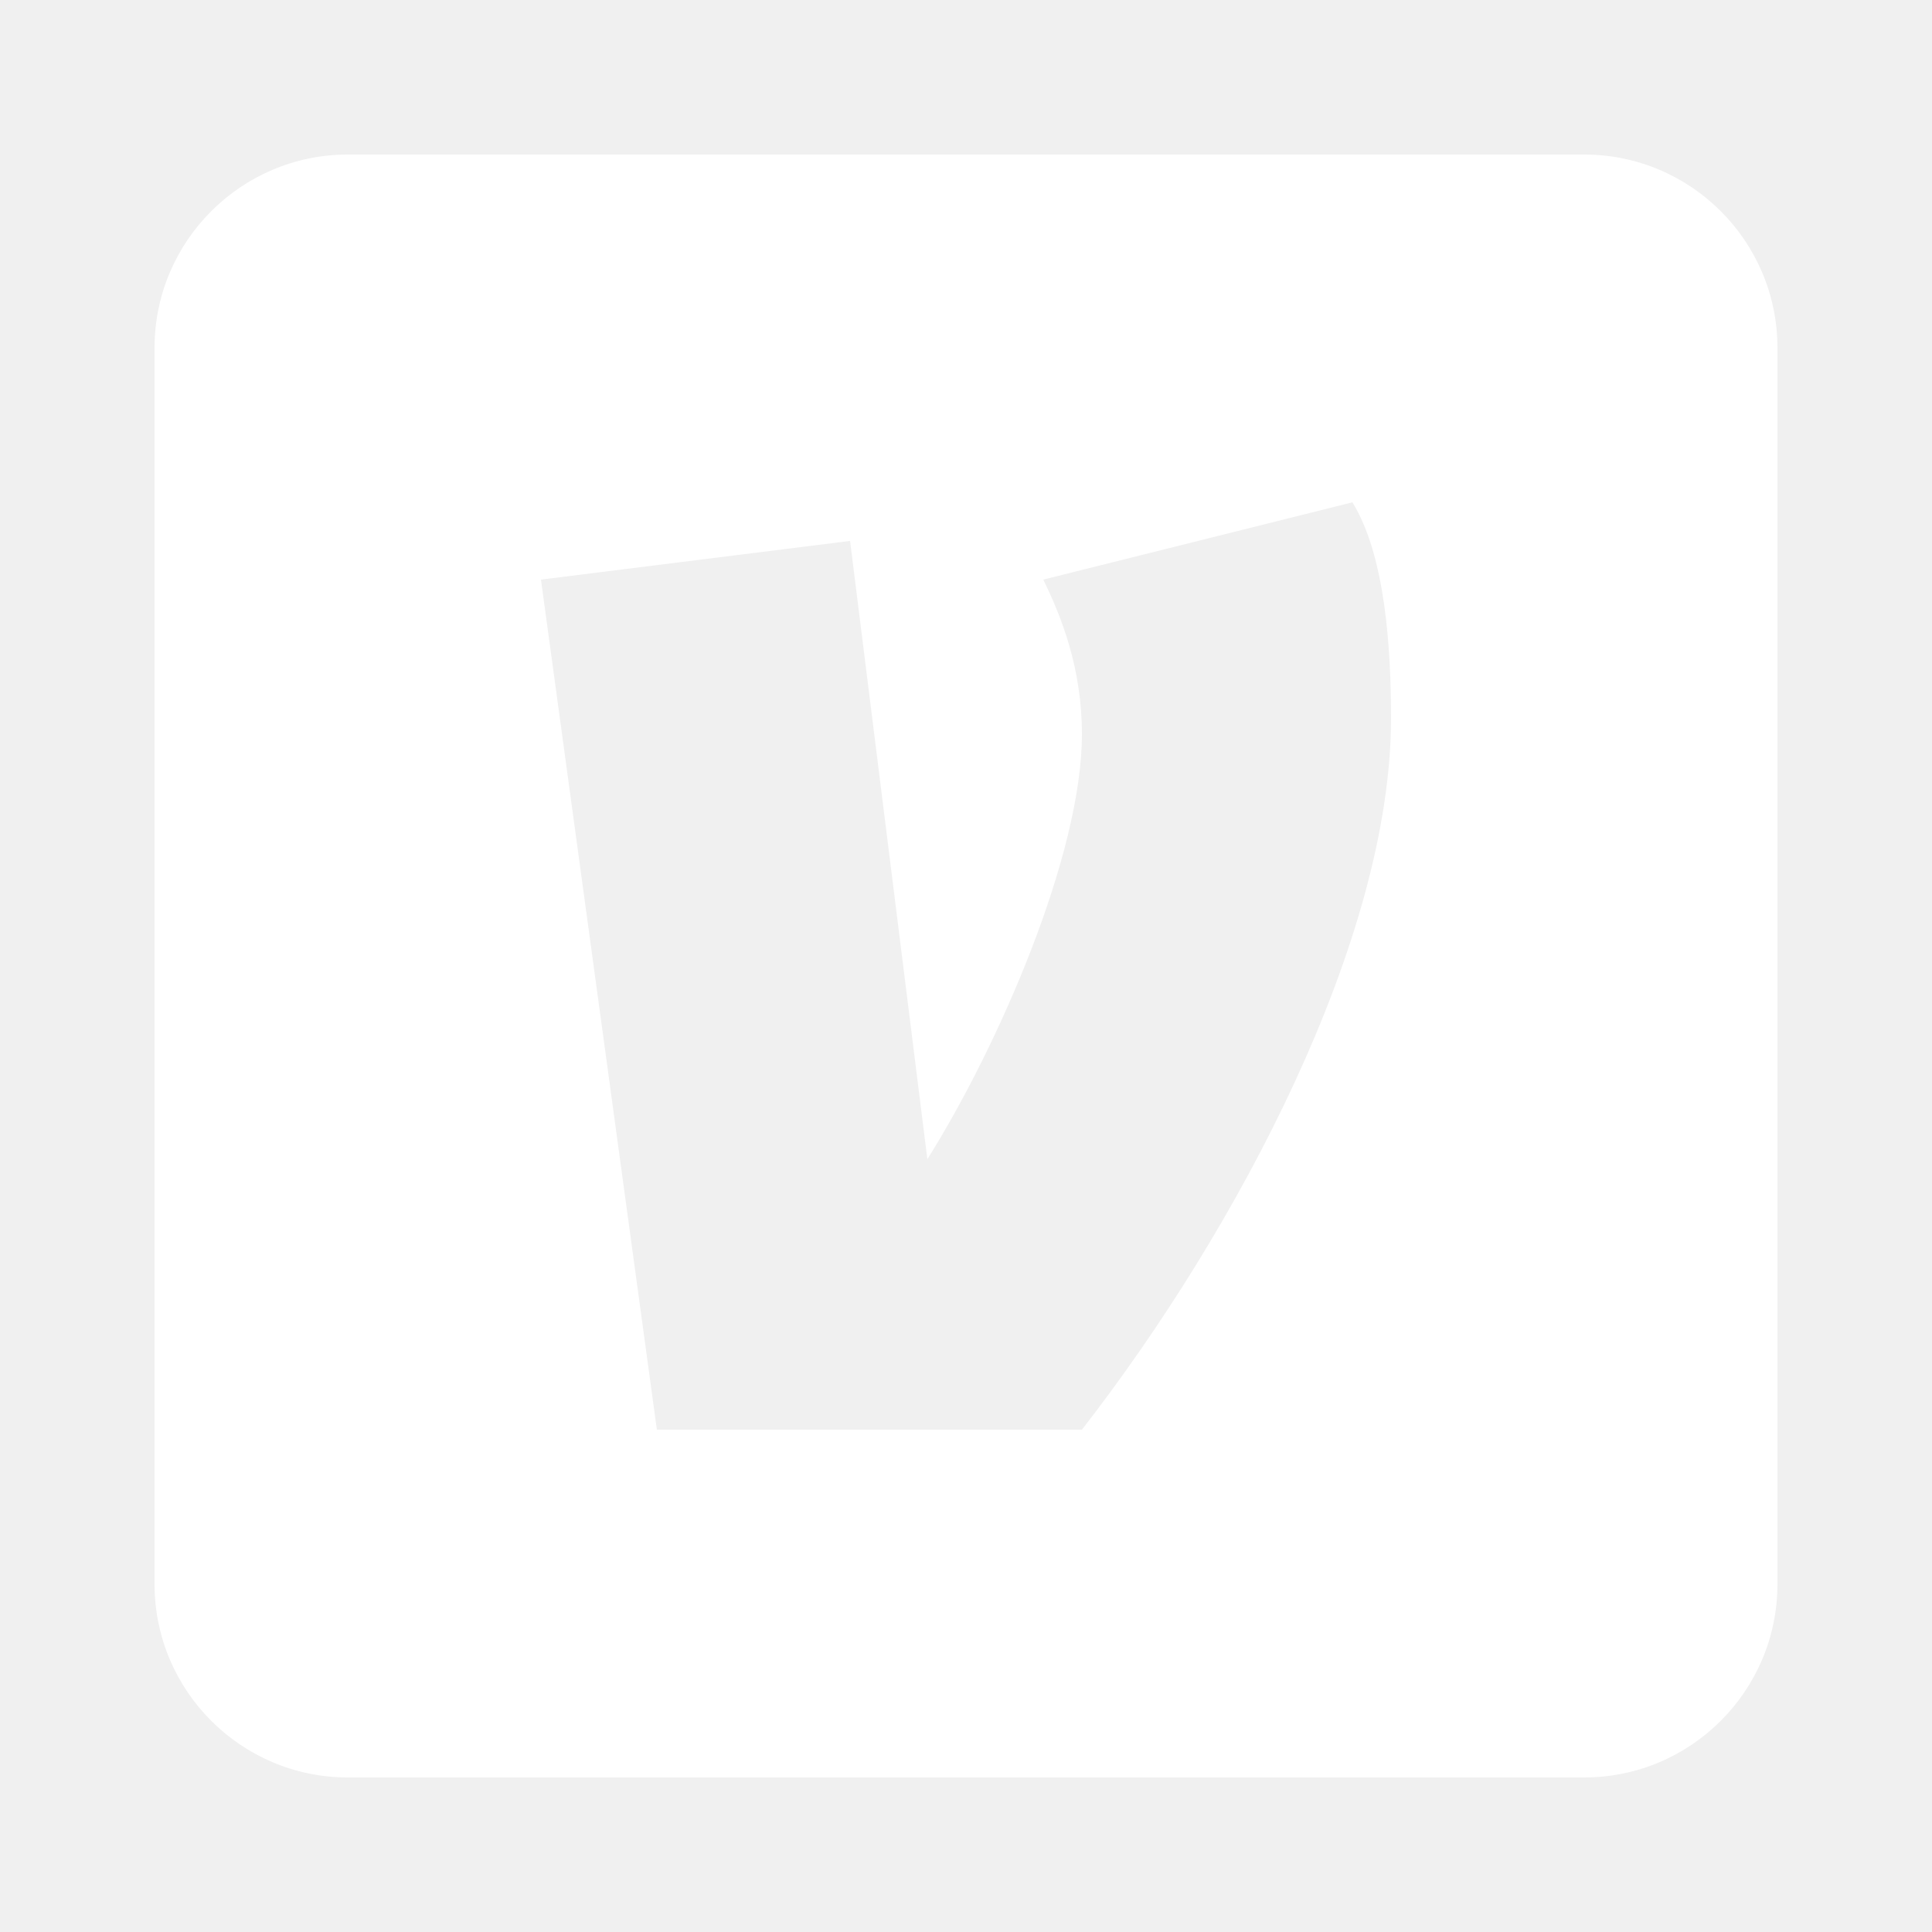
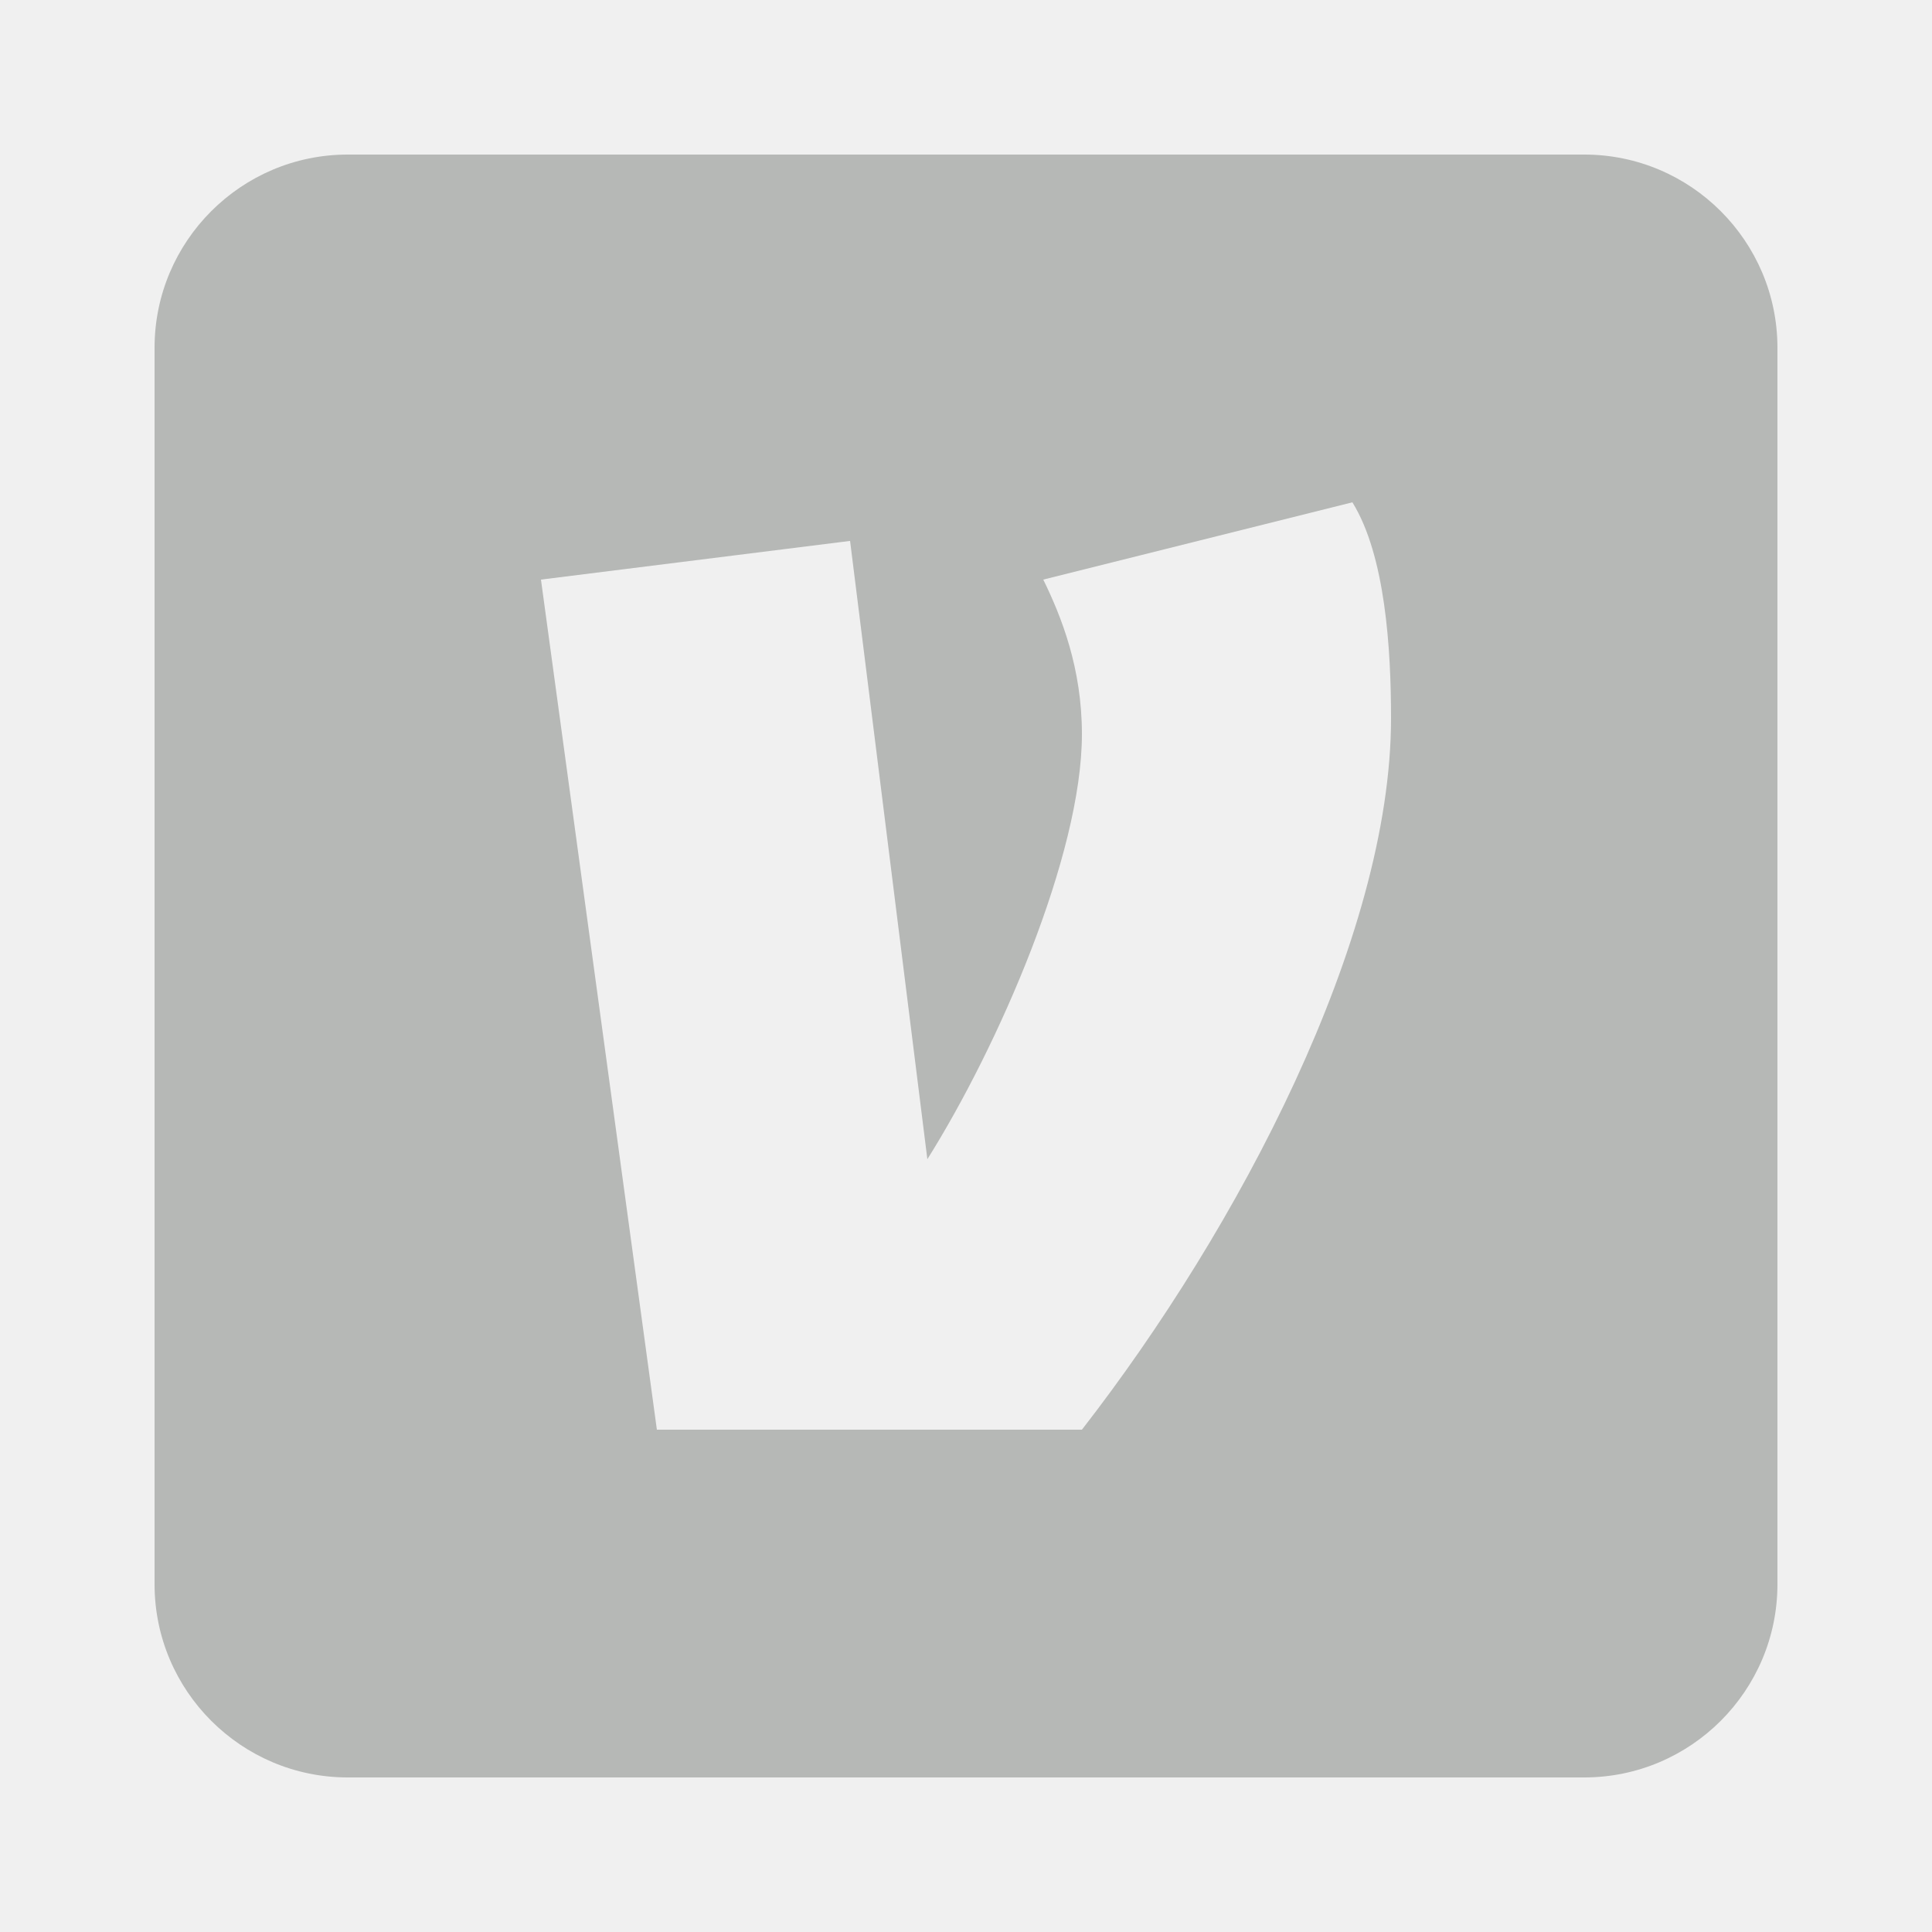
- <svg xmlns="http://www.w3.org/2000/svg" fill="#FFFFFF" viewBox="0 0 50 50" width="50px" height="50px">
-   <path d="M41,4H9C6.243,4,4,6.243,4,9v32c0,2.757,2.243,5,5,5h32c2.757,0,5-2.243,5-5V9C46,6.243,43.757,4,41,4z M28,37H17l-3-22 l8-1.001L24,30c1.833-2.918,4-7.873,4-11c0-1.711-0.531-3.04-1-4l8-2c0.853,1.377,1,3.795,1,5.586C36,24.3,32.05,31.788,28,37z" />
+ <svg xmlns="http://www.w3.org/2000/svg" viewBox="0,0,256,256" width="150px" height="150px" fill-rule="nonzero">
+   <g fill="#b6b8b6" fill-rule="nonzero" stroke="none" stroke-width="1" stroke-linecap="butt" stroke-linejoin="miter" stroke-miterlimit="10" stroke-dasharray="" stroke-dashoffset="0" font-family="none" font-weight="none" font-size="none" text-anchor="none" style="mix-blend-mode: normal">
+     <g transform="scale(5.12,5.12)">
+       <path d="M41,4h-32c-2.757,0 -5,2.243 -5,5v32c0,2.757 2.243,5 5,5h32c2.757,0 5,-2.243 5,-5v-32c0,-2.757 -2.243,-5 -5,-5zM28,37h-11l-3,-22l8,-1.001l2,16.001c1.833,-2.918 4,-7.873 4,-11c0,-1.711 -0.531,-3.04 -1,-4l8,-2c0.853,1.377 1,3.795 1,5.586c0,5.714 -3.95,13.202 -8,18.414z" />
+     </g>
+   </g>
</svg>
